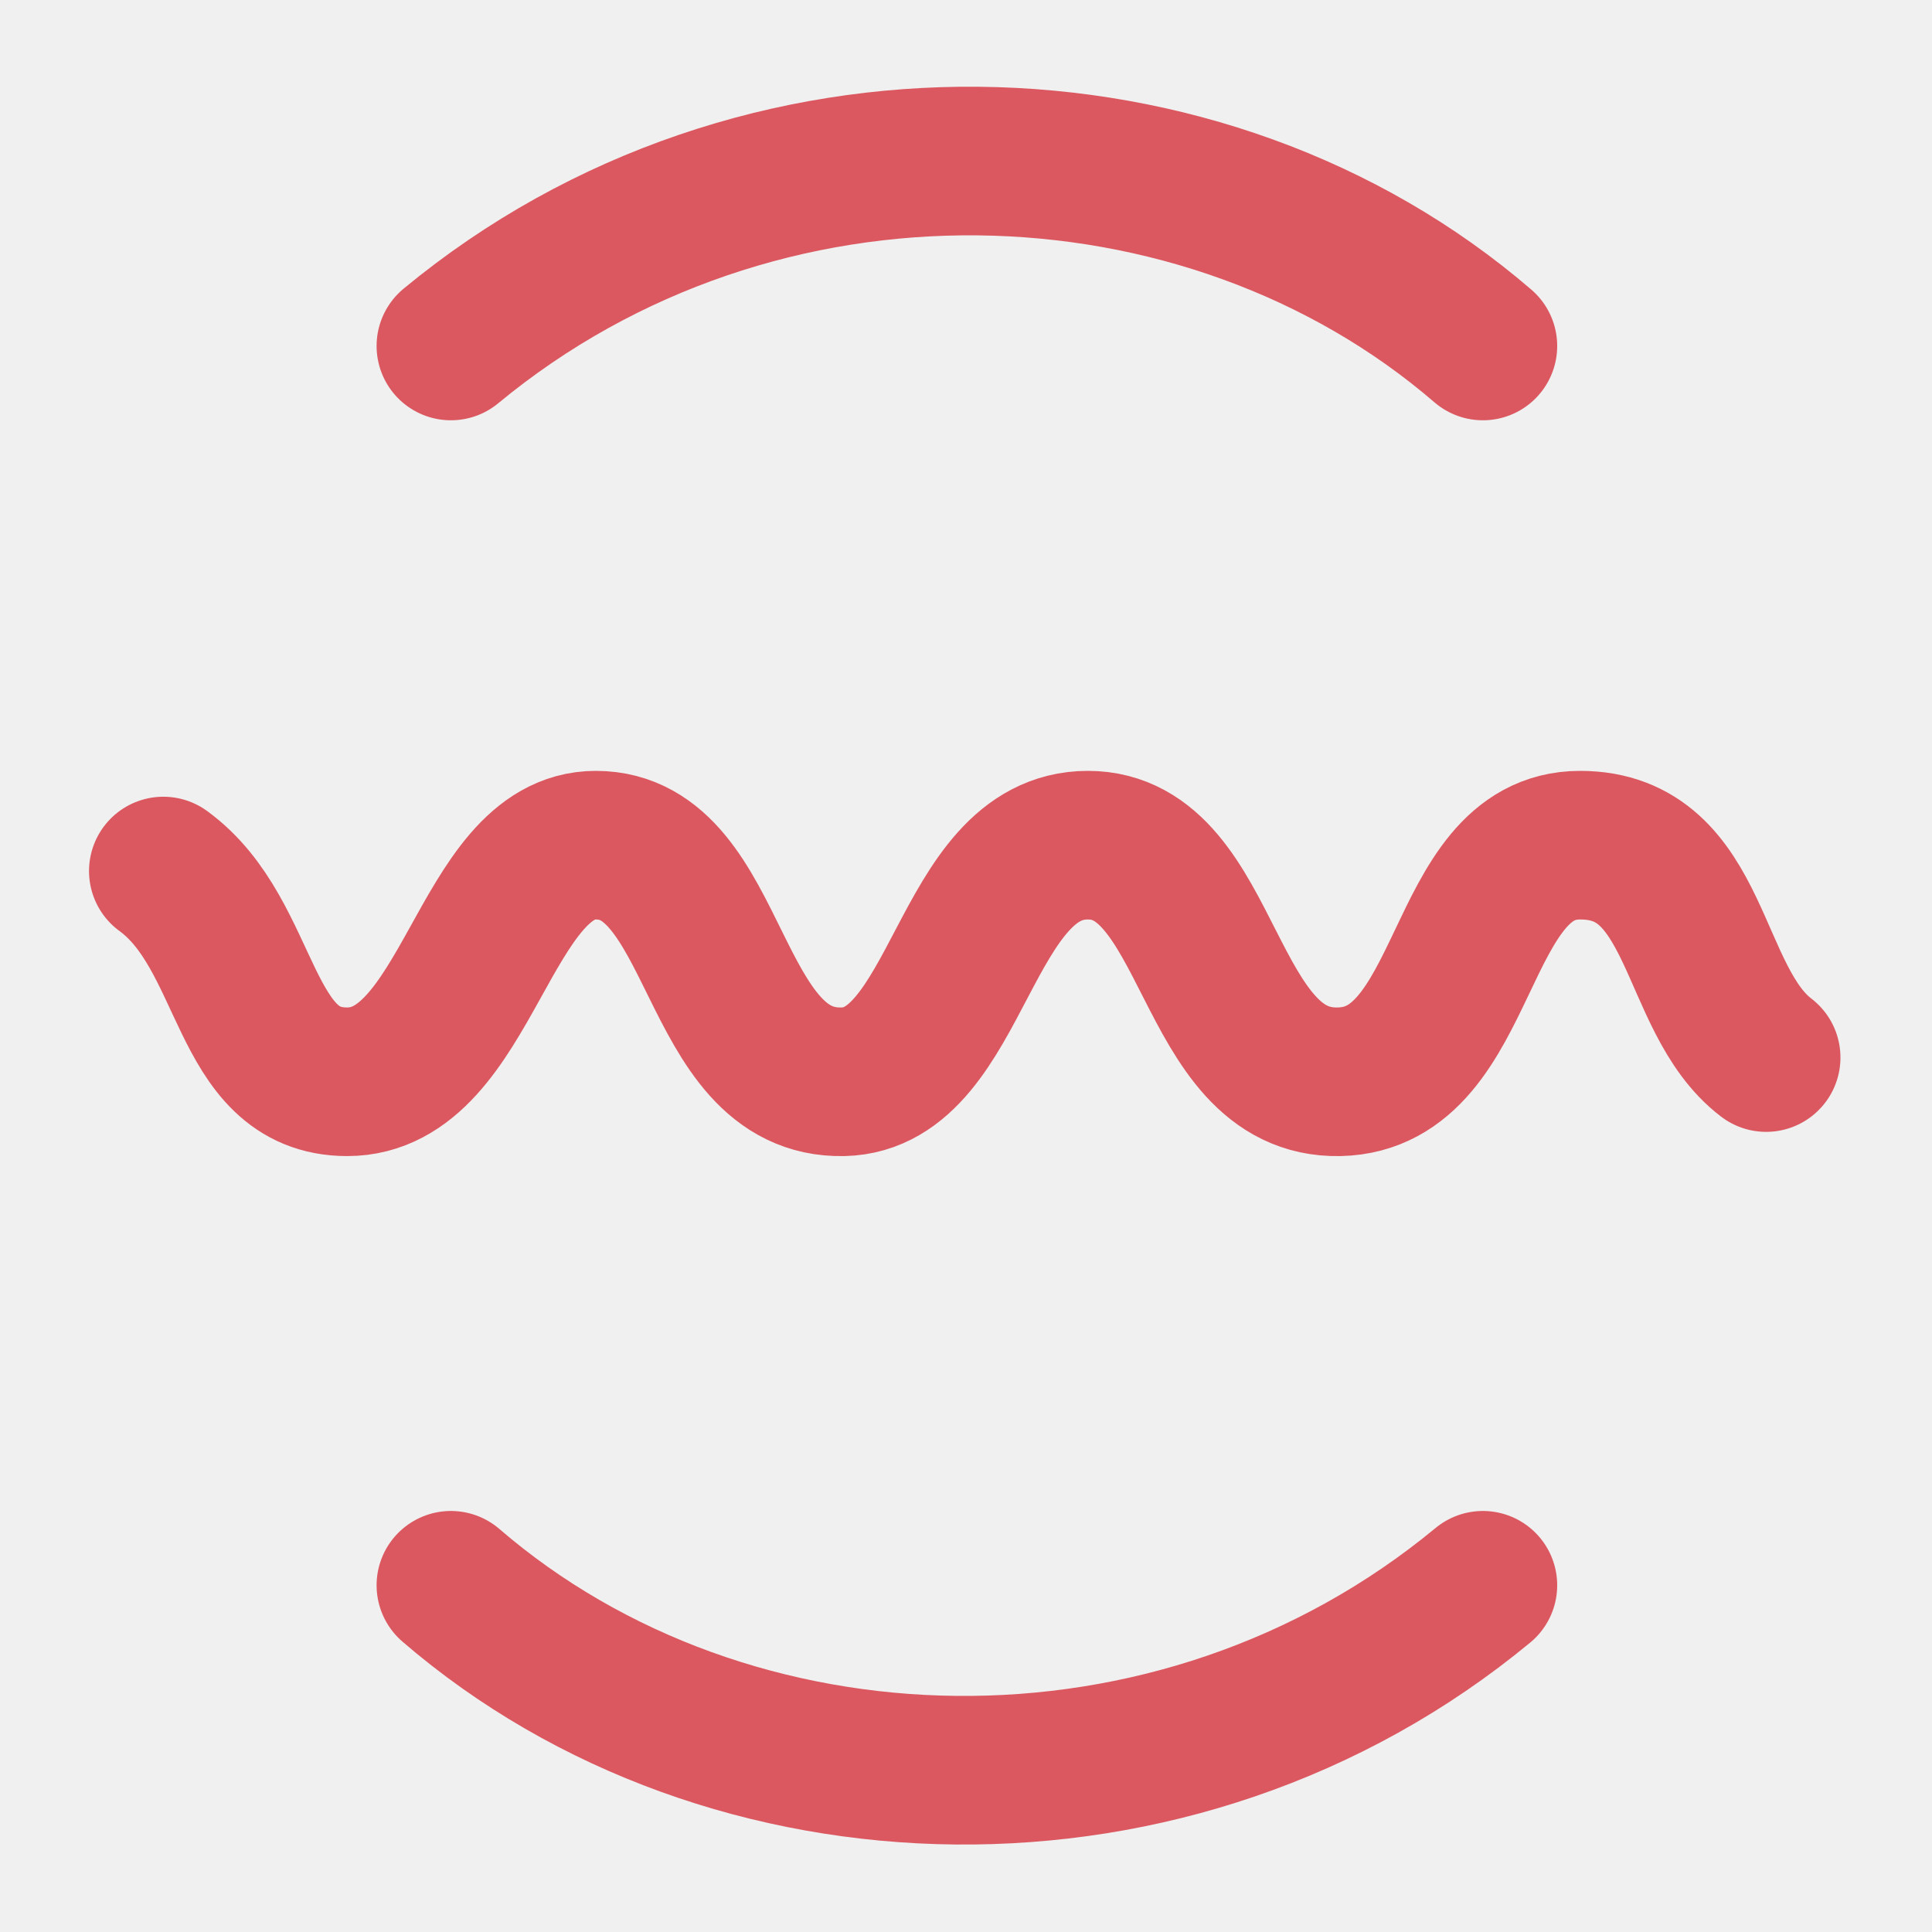
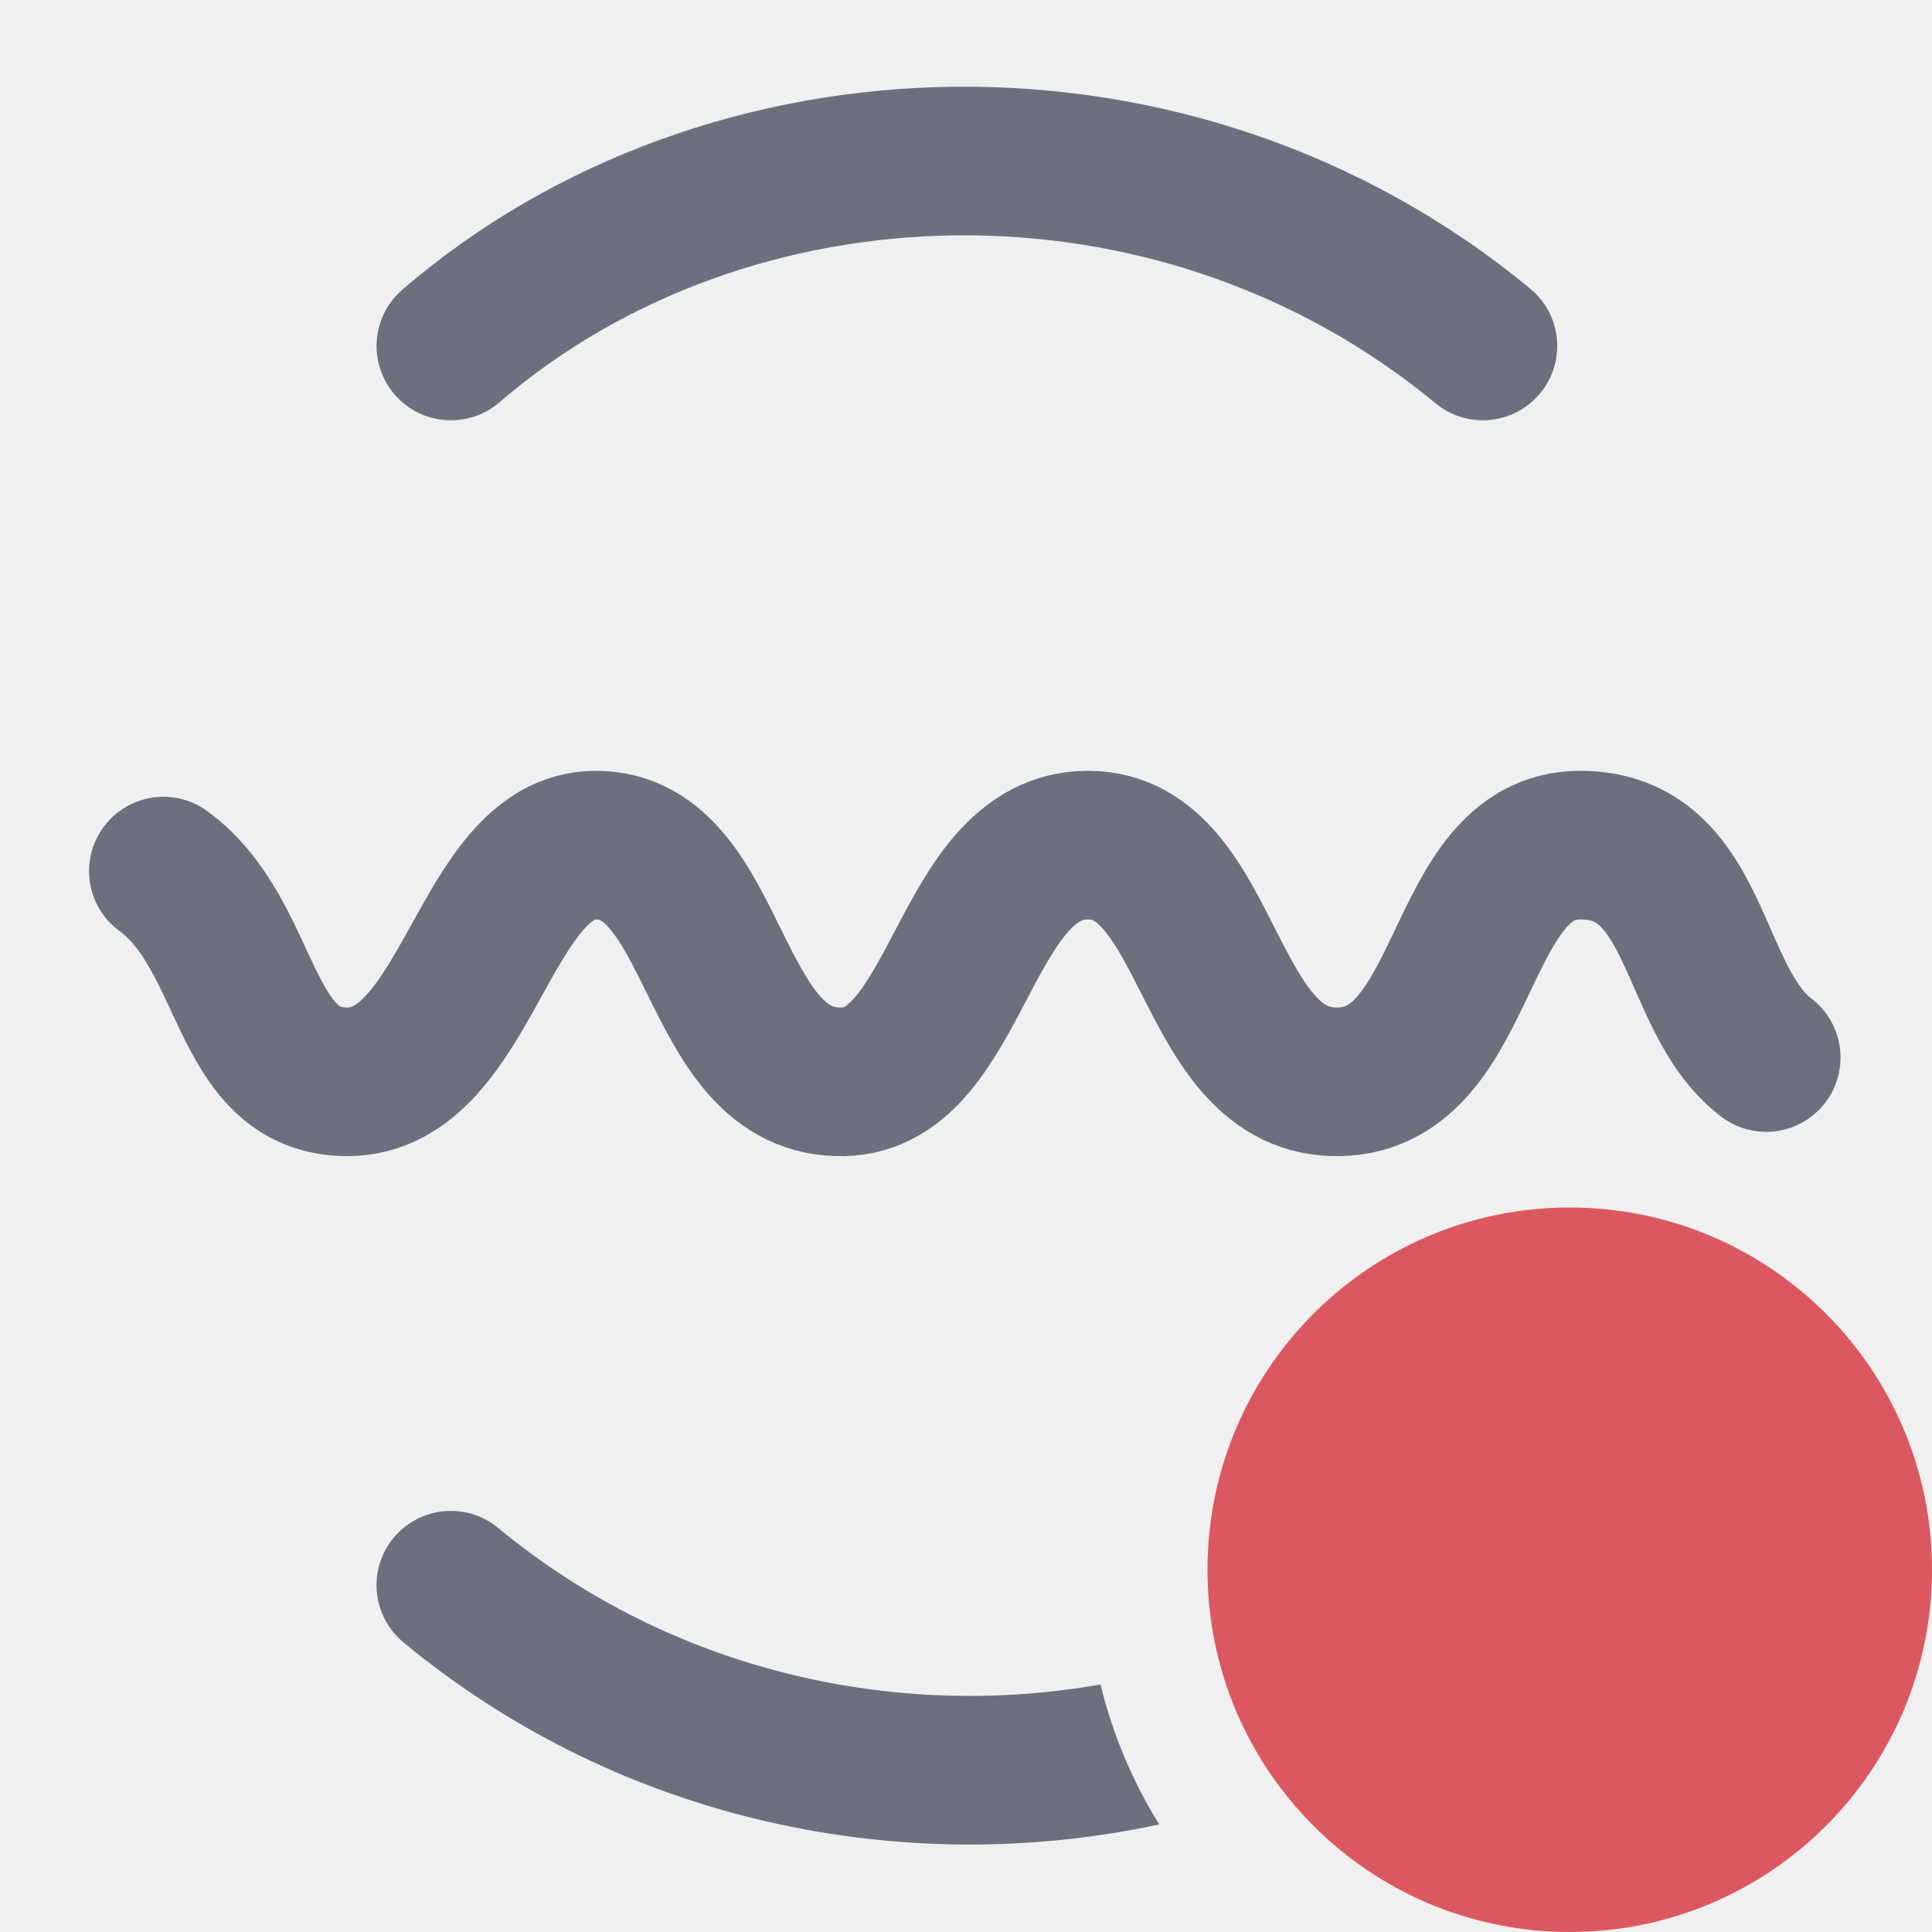
- <svg xmlns="http://www.w3.org/2000/svg" width="13" height="13" viewBox="0 0 13 13" fill="none">
-   <g clip-path="url(#clip0_38_20)">
-     <path d="M1.099 5.861C1.688 6.29 1.62 7.279 2.336 7.279C3.155 7.279 3.25 5.687 4.009 5.687C4.847 5.687 4.766 7.301 5.674 7.279C6.459 7.26 6.477 5.687 7.32 5.687C8.164 5.687 8.103 7.299 9.011 7.279C9.898 7.26 9.784 5.687 10.632 5.687C11.439 5.687 11.367 6.722 11.884 7.116" stroke="#DB5860" stroke-linecap="round" stroke-linejoin="round" />
-     <path d="M3.034 10.667C4.901 12.276 7.911 12.376 9.978 10.667" stroke="#DB5860" stroke-linecap="round" />
-     <path d="M9.978 2.328C8.111 0.719 5.101 0.619 3.034 2.328" stroke="#DB5860" stroke-linecap="round" />
+ <svg xmlns="http://www.w3.org/2000/svg" width="16" height="16" viewBox="0 0 16 16" fill="none">
+   <g clip-path="url(#clip0_66_143)">
+     <path d="M1.353 7.214C2.078 7.742 1.994 8.959 2.876 8.959C3.883 8.959 4 6.999 4.934 6.999C5.966 6.999 5.866 8.986 6.983 8.959C7.949 8.936 7.972 6.999 9.01 6.999C10.048 6.999 9.973 8.983 11.09 8.959C12.182 8.935 12.042 6.999 13.086 6.999C14.079 6.999 13.99 8.273 14.627 8.758" stroke="#6C707E" stroke-width="1.231" stroke-linecap="round" stroke-linejoin="round" />
+     <path fill-rule="evenodd" clip-rule="evenodd" d="M3.268 3.267C3.489 3.524 3.878 3.553 4.136 3.332C6.207 1.547 9.575 1.427 11.889 3.34C12.151 3.556 12.539 3.519 12.755 3.257C12.972 2.995 12.935 2.607 12.673 2.391C9.897 0.096 5.858 0.223 3.332 2.399C3.075 2.621 3.046 3.01 3.268 3.267Z" fill="#6C707E" />
+     <path d="M9.6 15.109C9.381 14.755 9.215 14.366 9.114 13.95C7.421 14.249 5.568 13.846 4.126 12.654C3.864 12.437 3.476 12.474 3.259 12.736C3.043 12.998 3.08 13.386 3.342 13.602C5.148 15.096 7.489 15.564 9.6 15.109Z" fill="#6C707E" />
+     <circle cx="13" cy="13" r="3" fill="#DB5860" />
  </g>
  <defs>
-     <clipPath id="clip0_38_20">
-       <rect width="13" height="13" fill="white" />
+     <clipPath id="clip0_66_143">
+       <rect width="16" height="16" fill="white" />
    </clipPath>
  </defs>
</svg>
